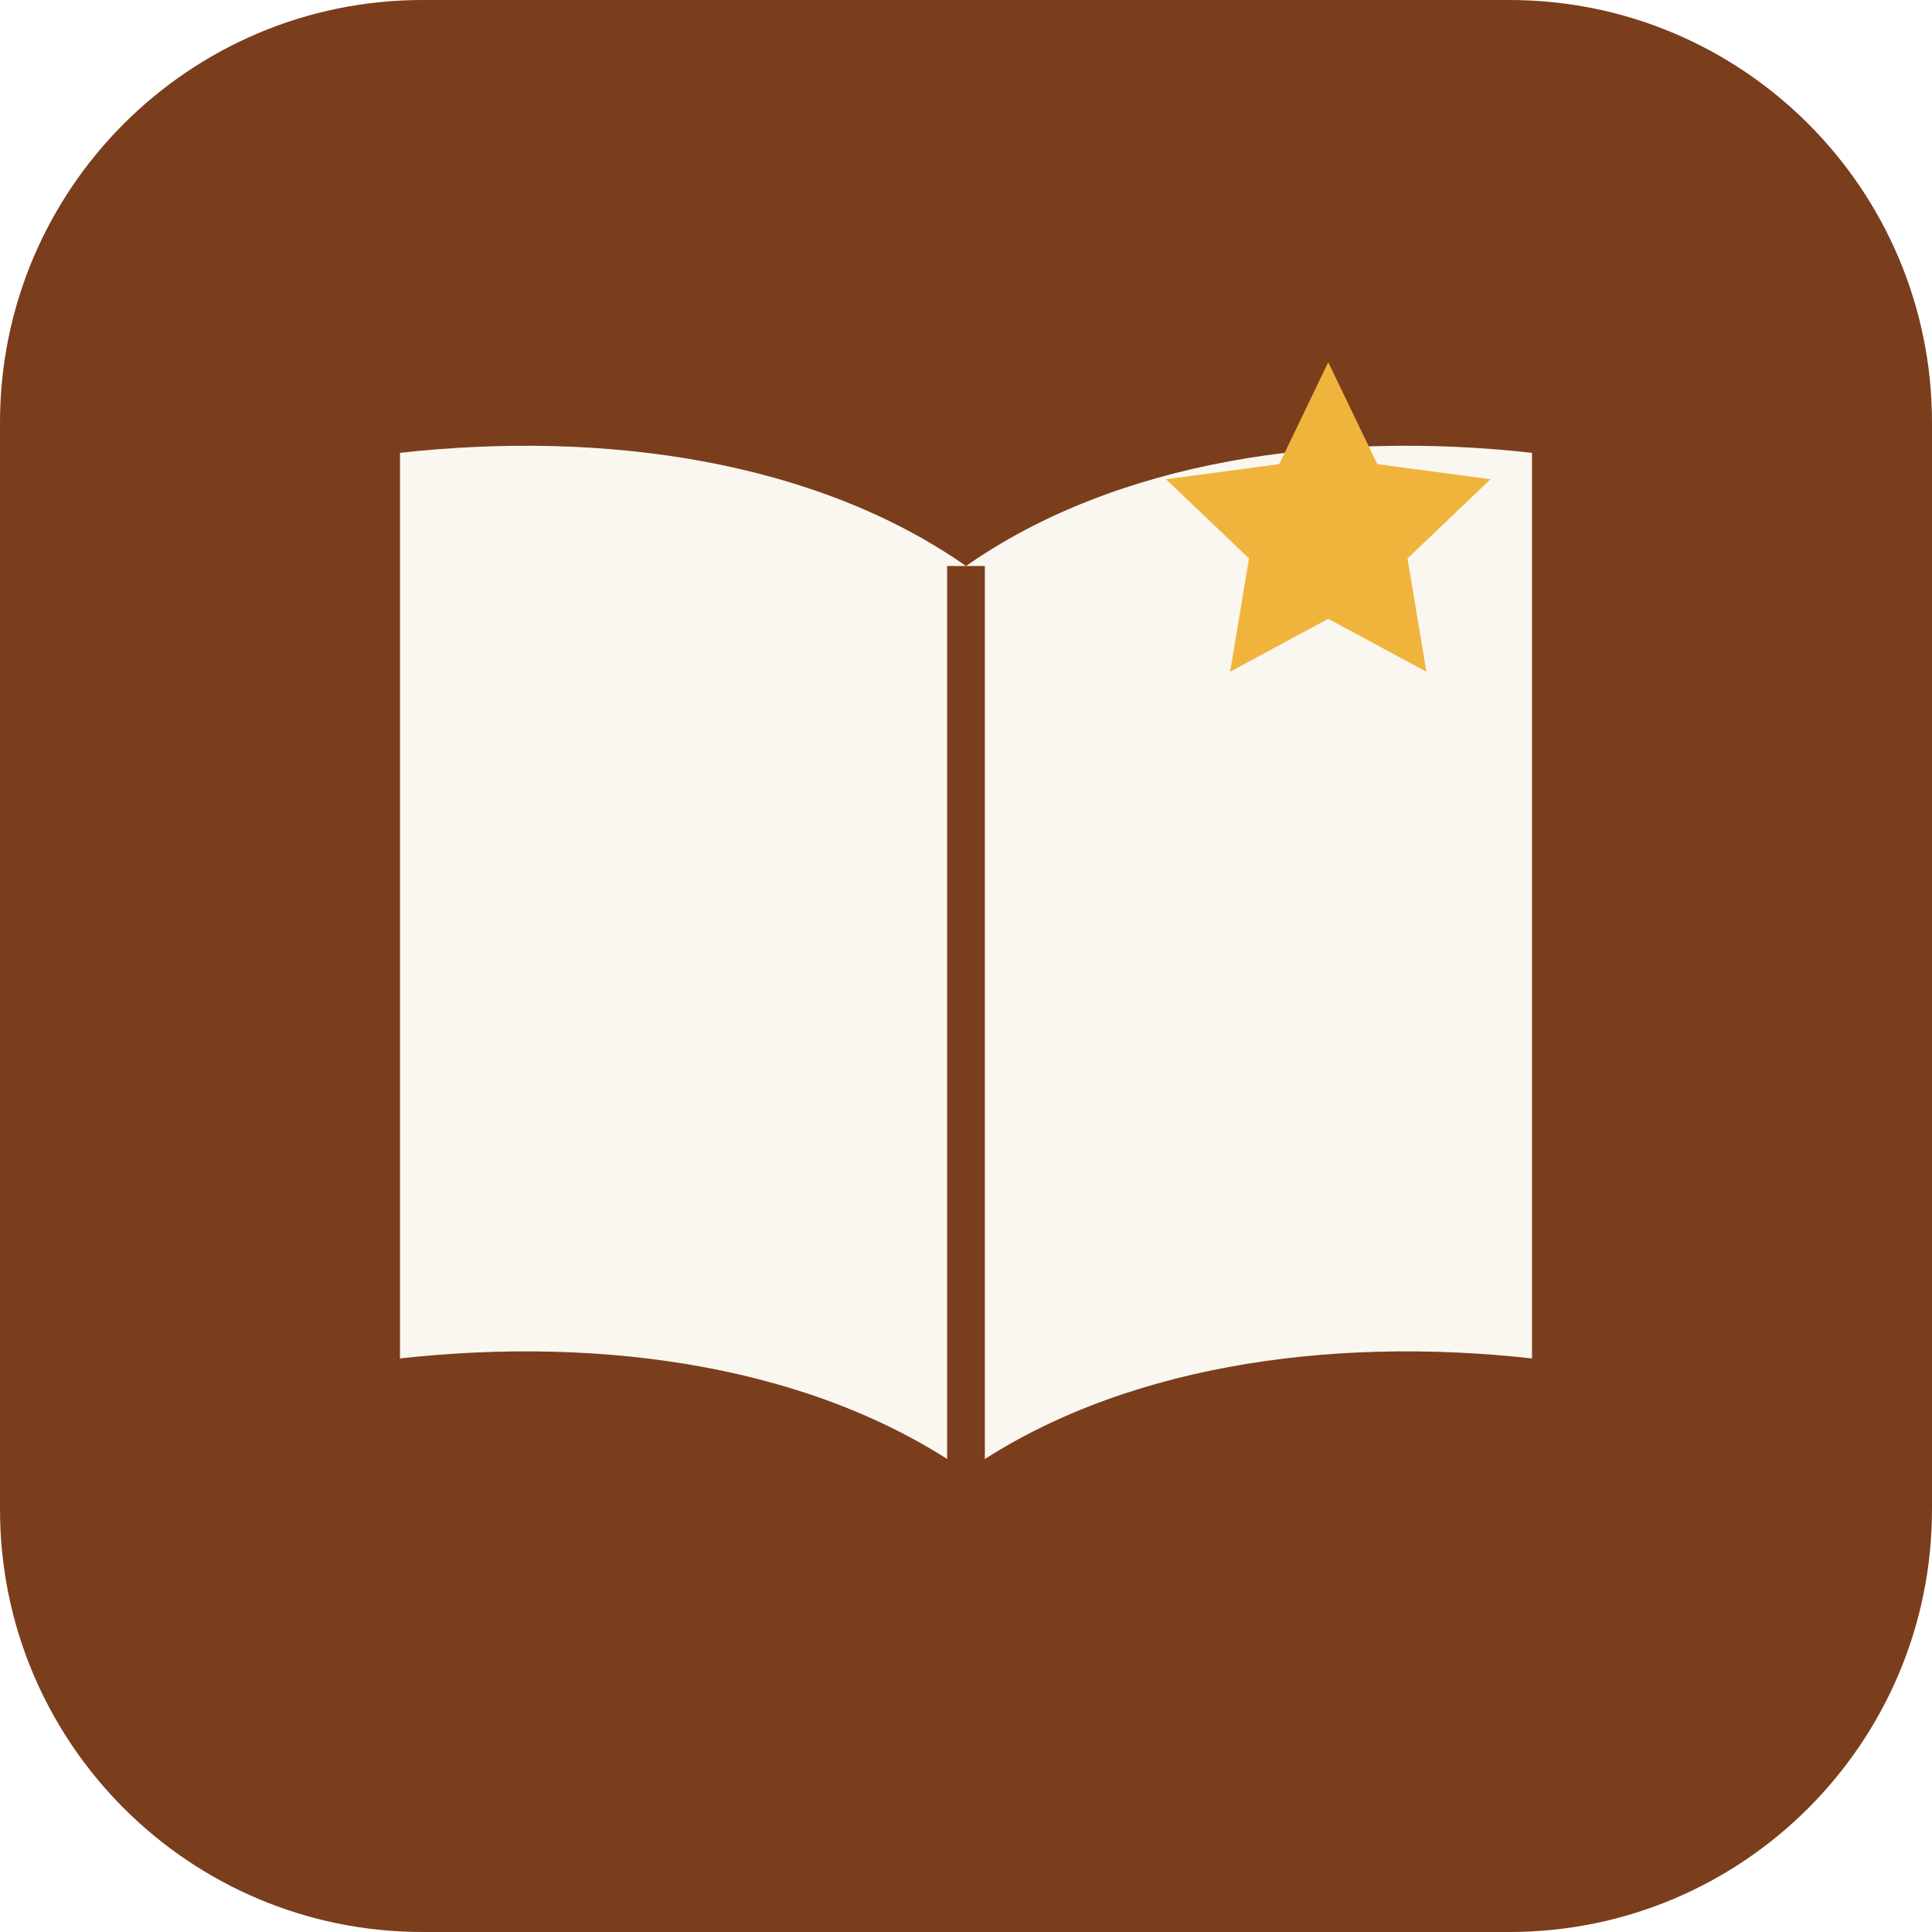
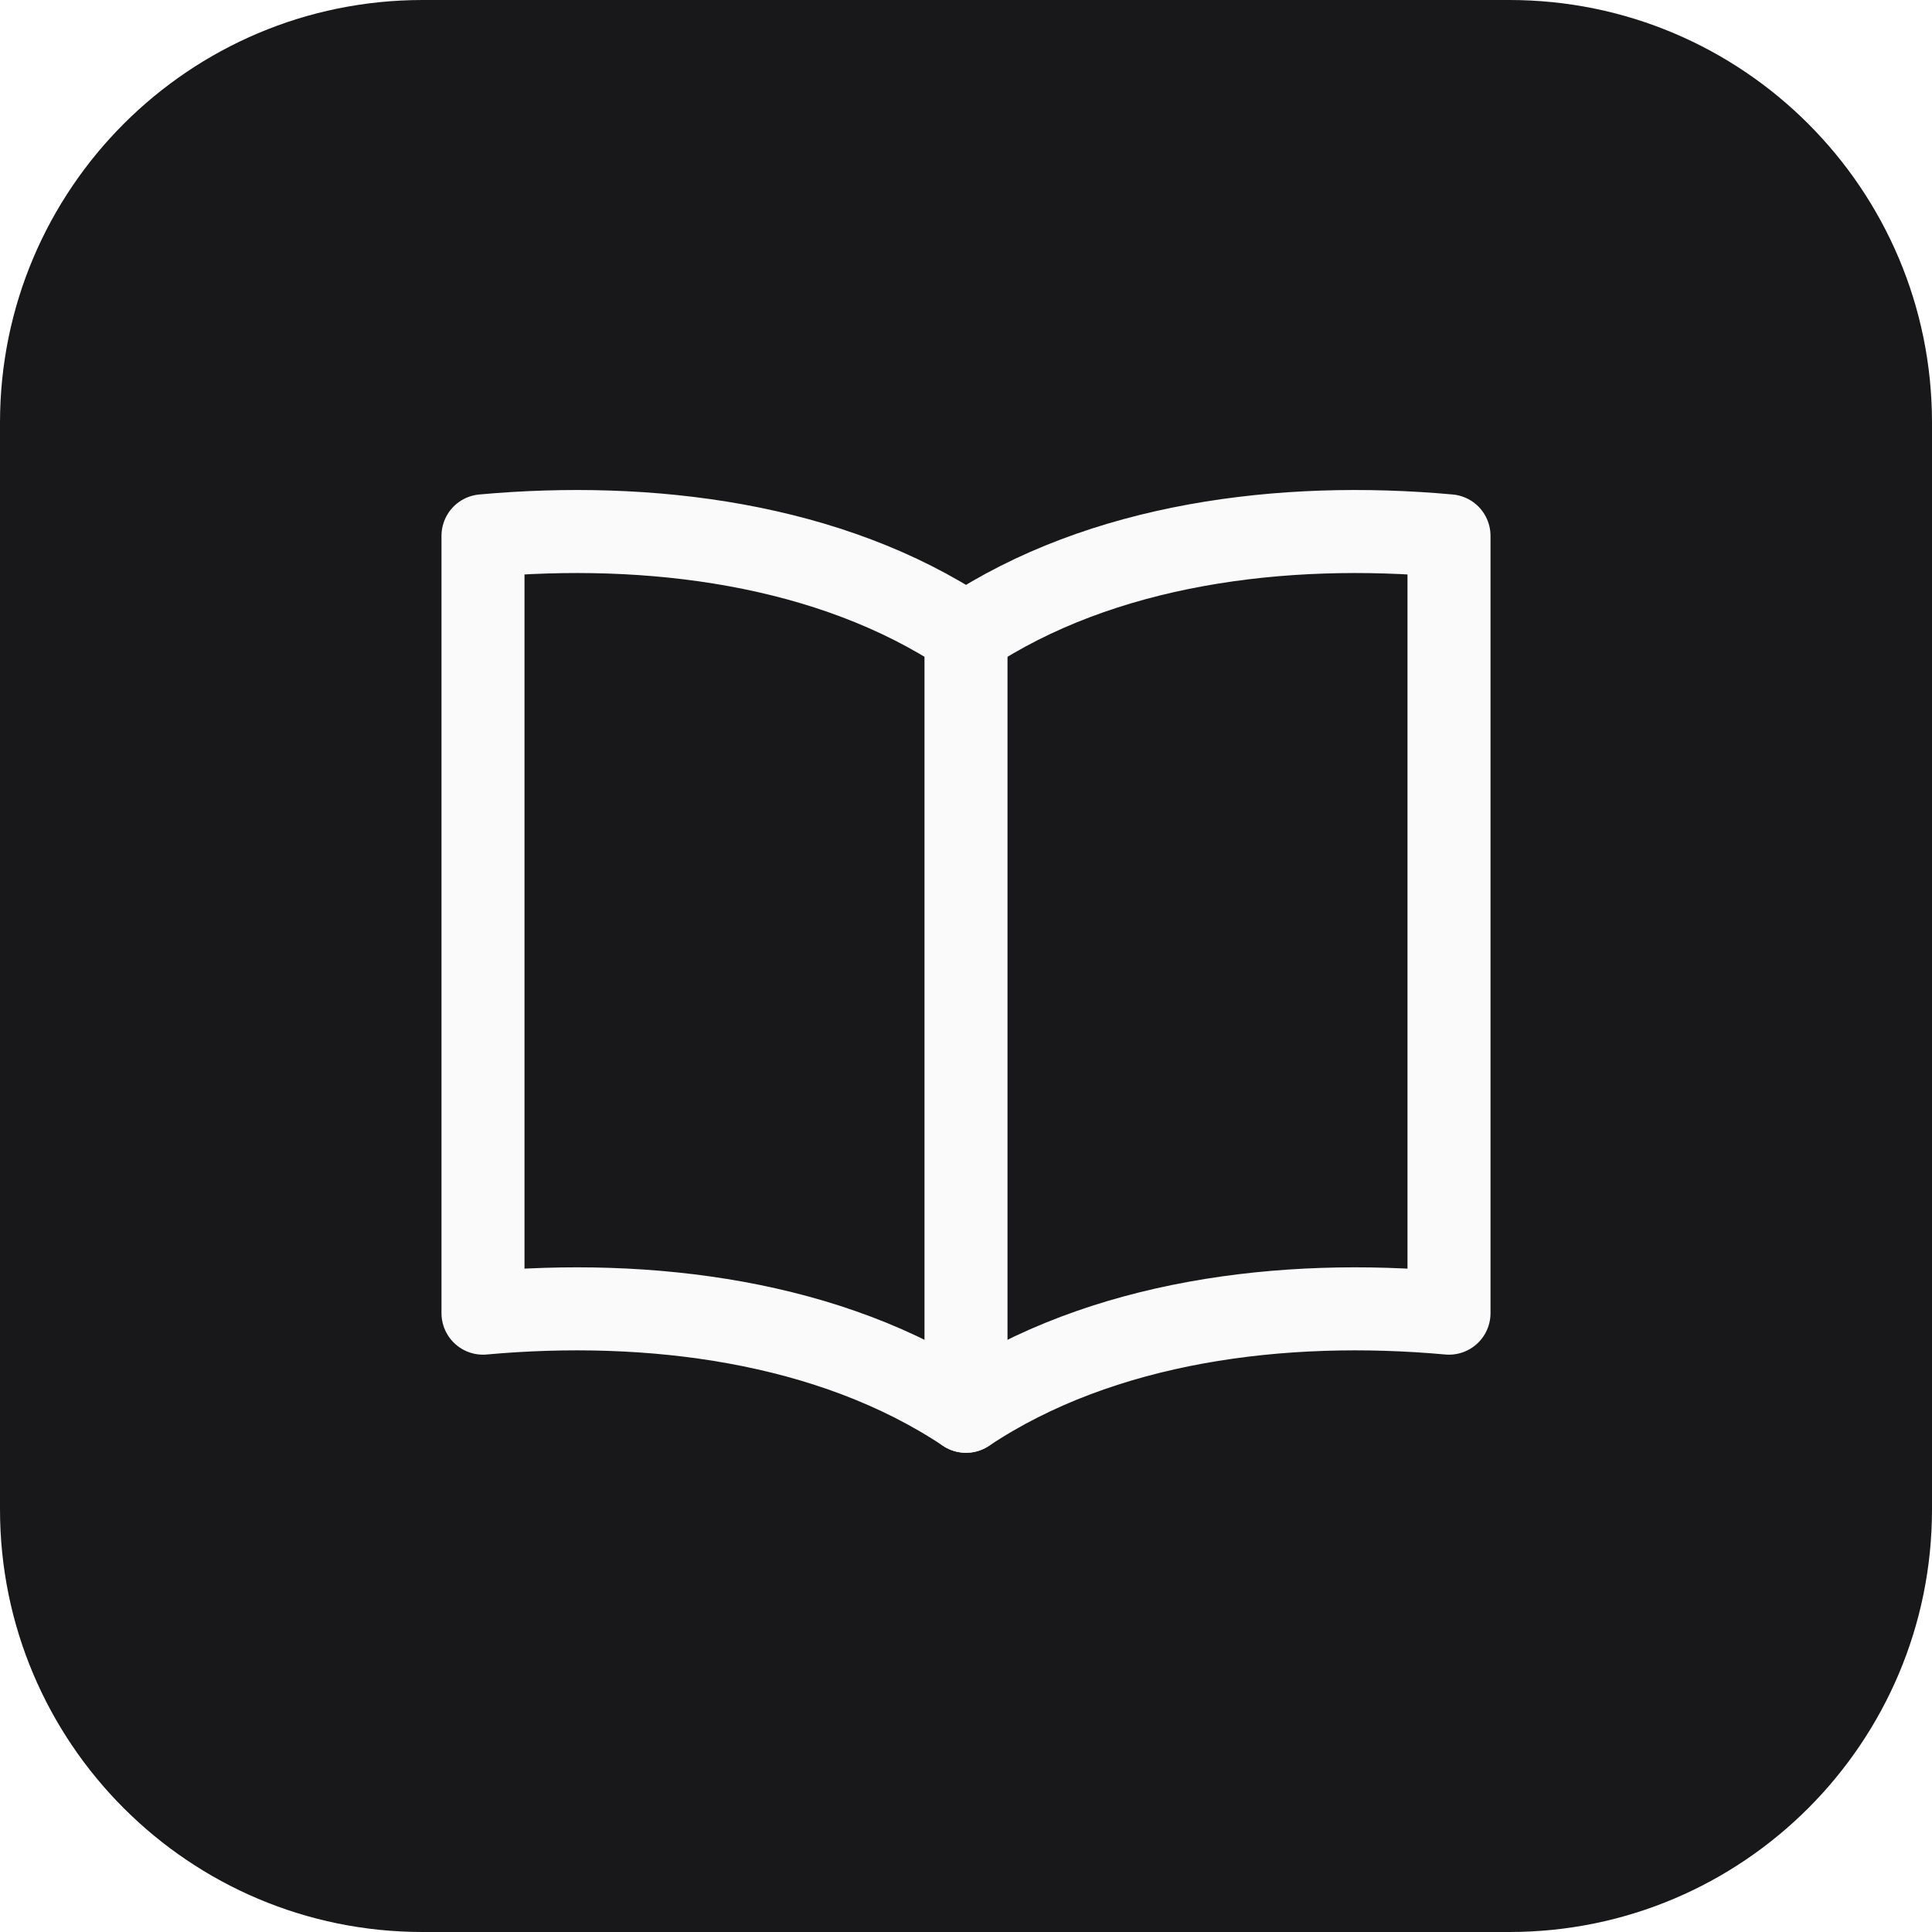
<svg xmlns="http://www.w3.org/2000/svg" viewBox="0 0 512 512">
-   <rect width="512" height="512" rx="112" fill="#7a3e1d" />
-   <path d="M256 150c-40-28-96-36-150-30v240c54-6 110 2 150 30 40-28 96-36 150-30V120c-54-6-110 2-150 30z" fill="#faf6f0" />
-   <path d="M256 150v240" stroke="#7a3e1d" stroke-width="10" />
-   <path d="M352 96l13 27 30 4-22 21 5 30-26-14-26 14 5-30-22-21 30-4z" fill="#f0b43c" />
+   <rect width="512" height="512" rx="112" fill="#18181b" />
+   <path d="M256 168c-36-24-84-30-128-26v206c44-4 92 2 128 26 36-24 84-30 128-26V142c-44-4-92 2-128 26z" fill="none" stroke="#fafafa" stroke-width="22" stroke-linejoin="round" />
+   <path d="M256 168v206" stroke="#fafafa" stroke-width="22" stroke-linecap="round" />
</svg>
